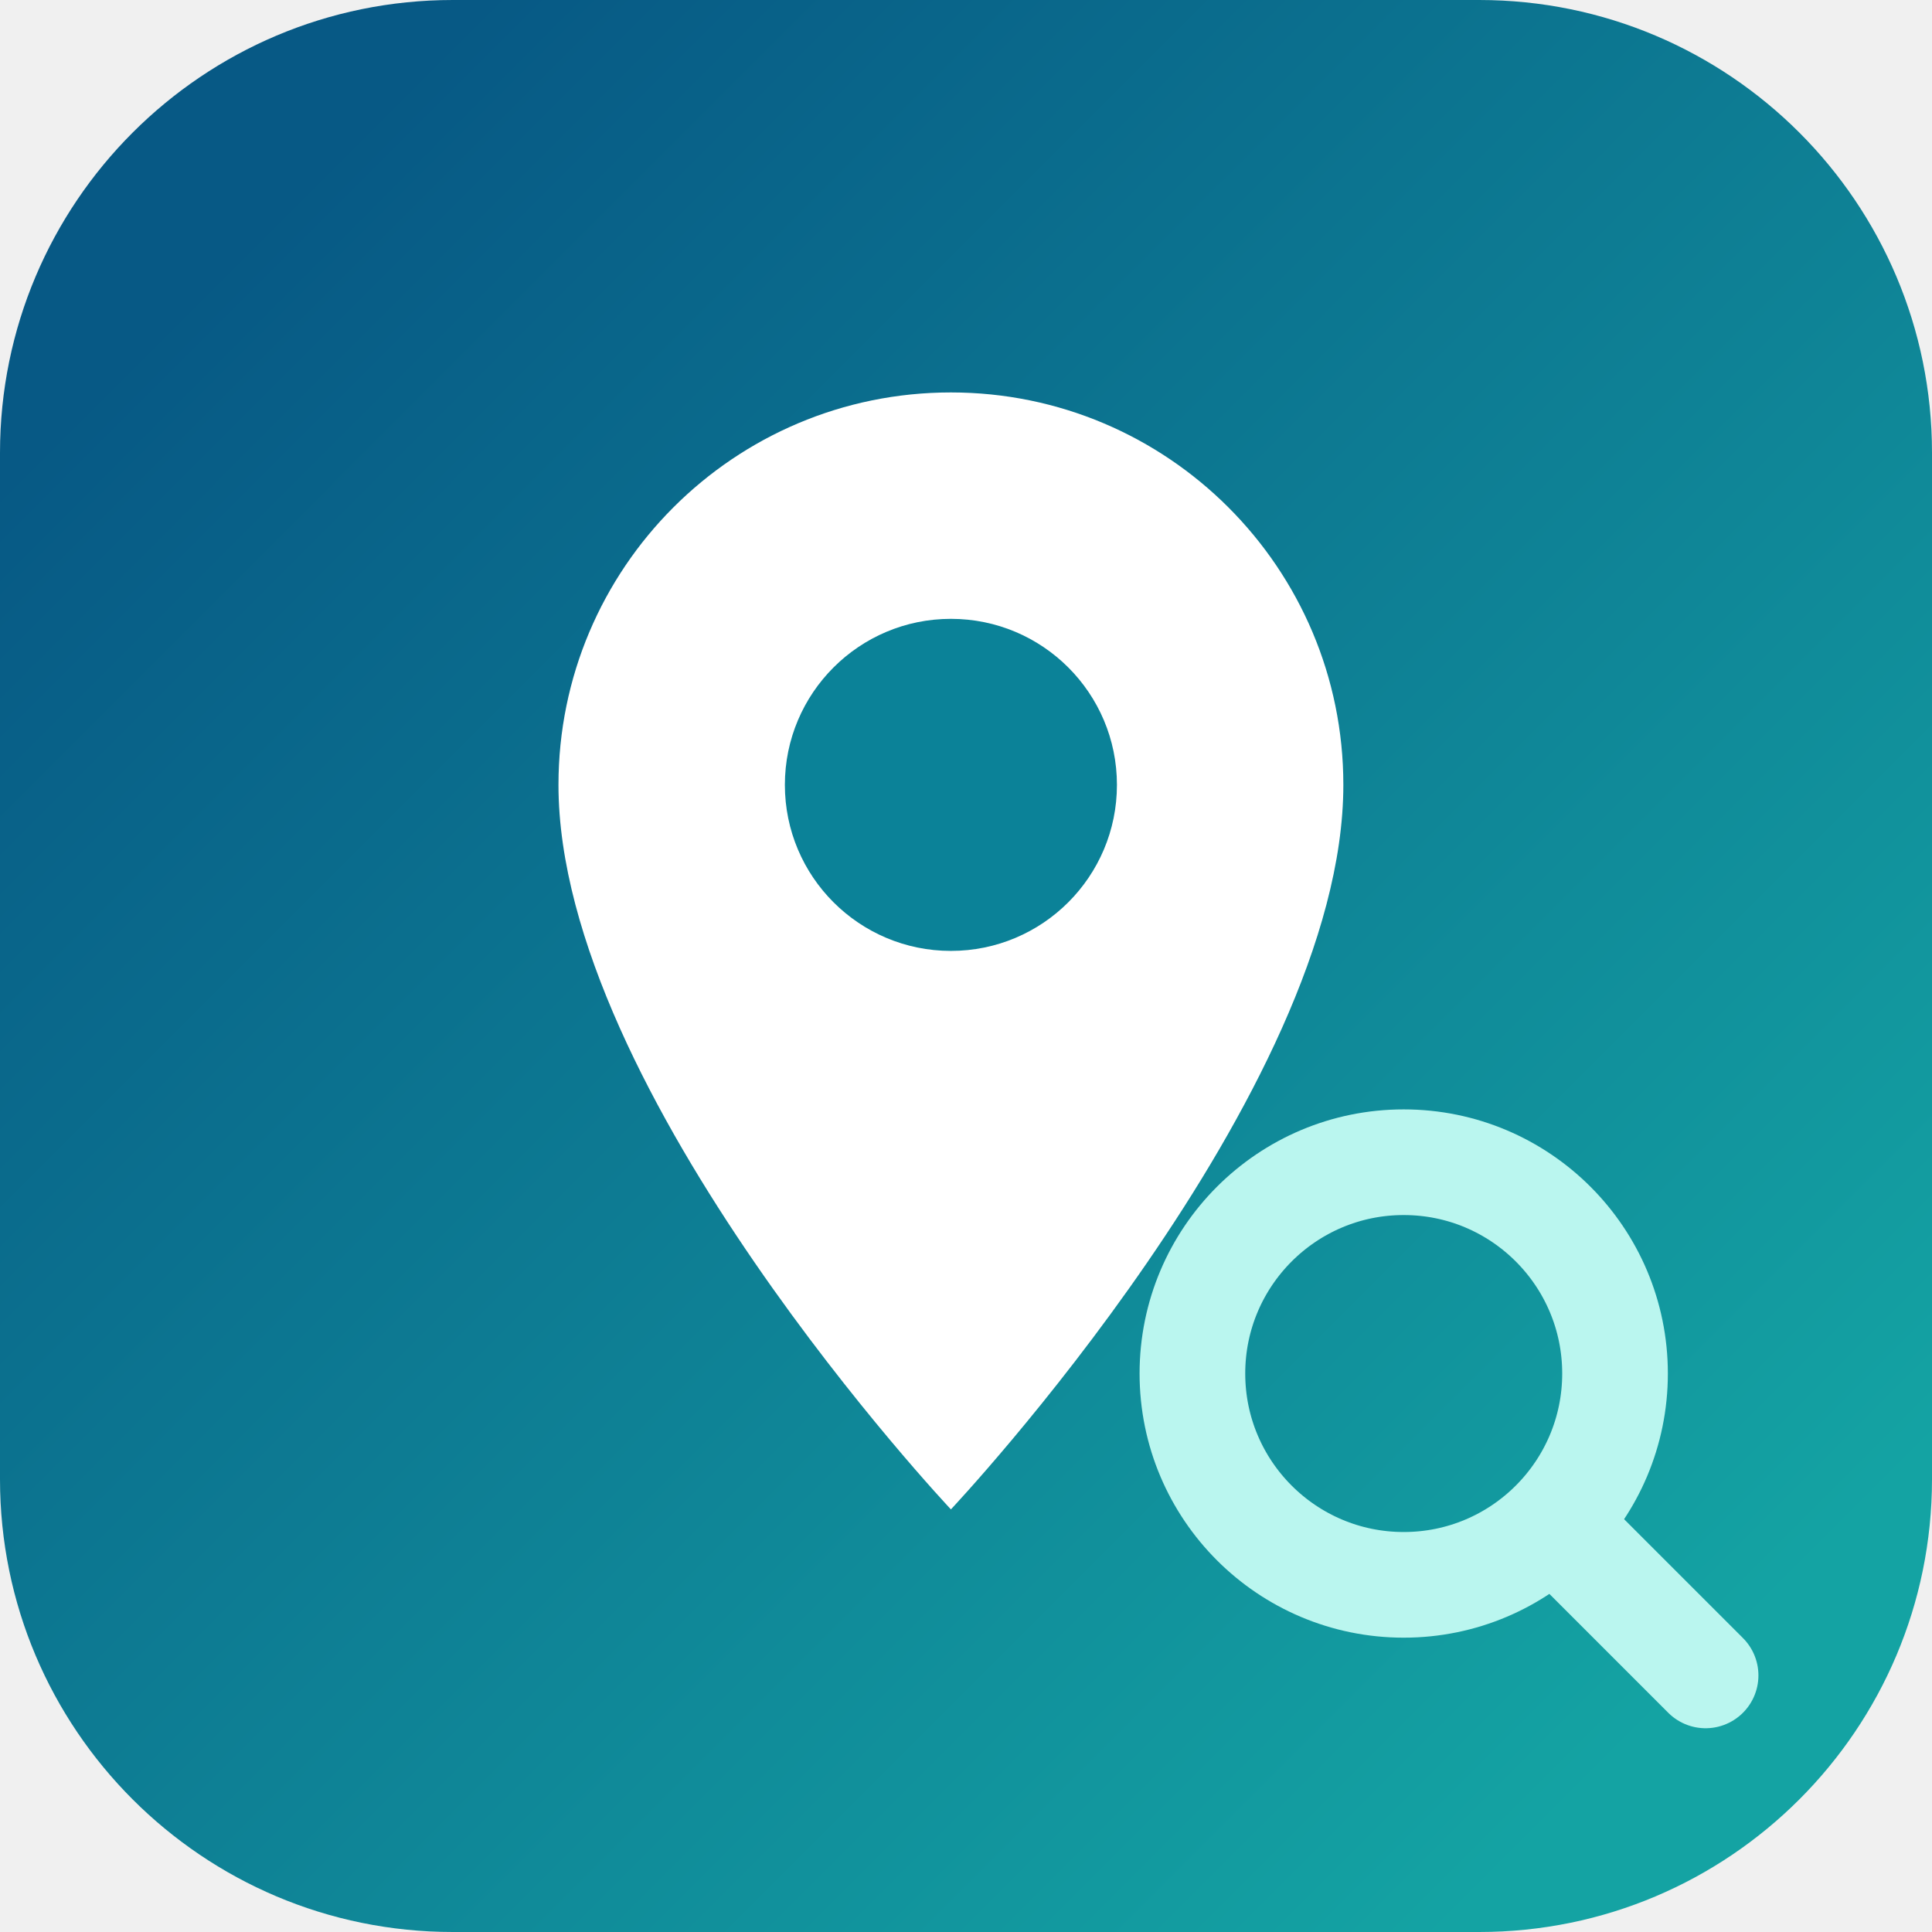
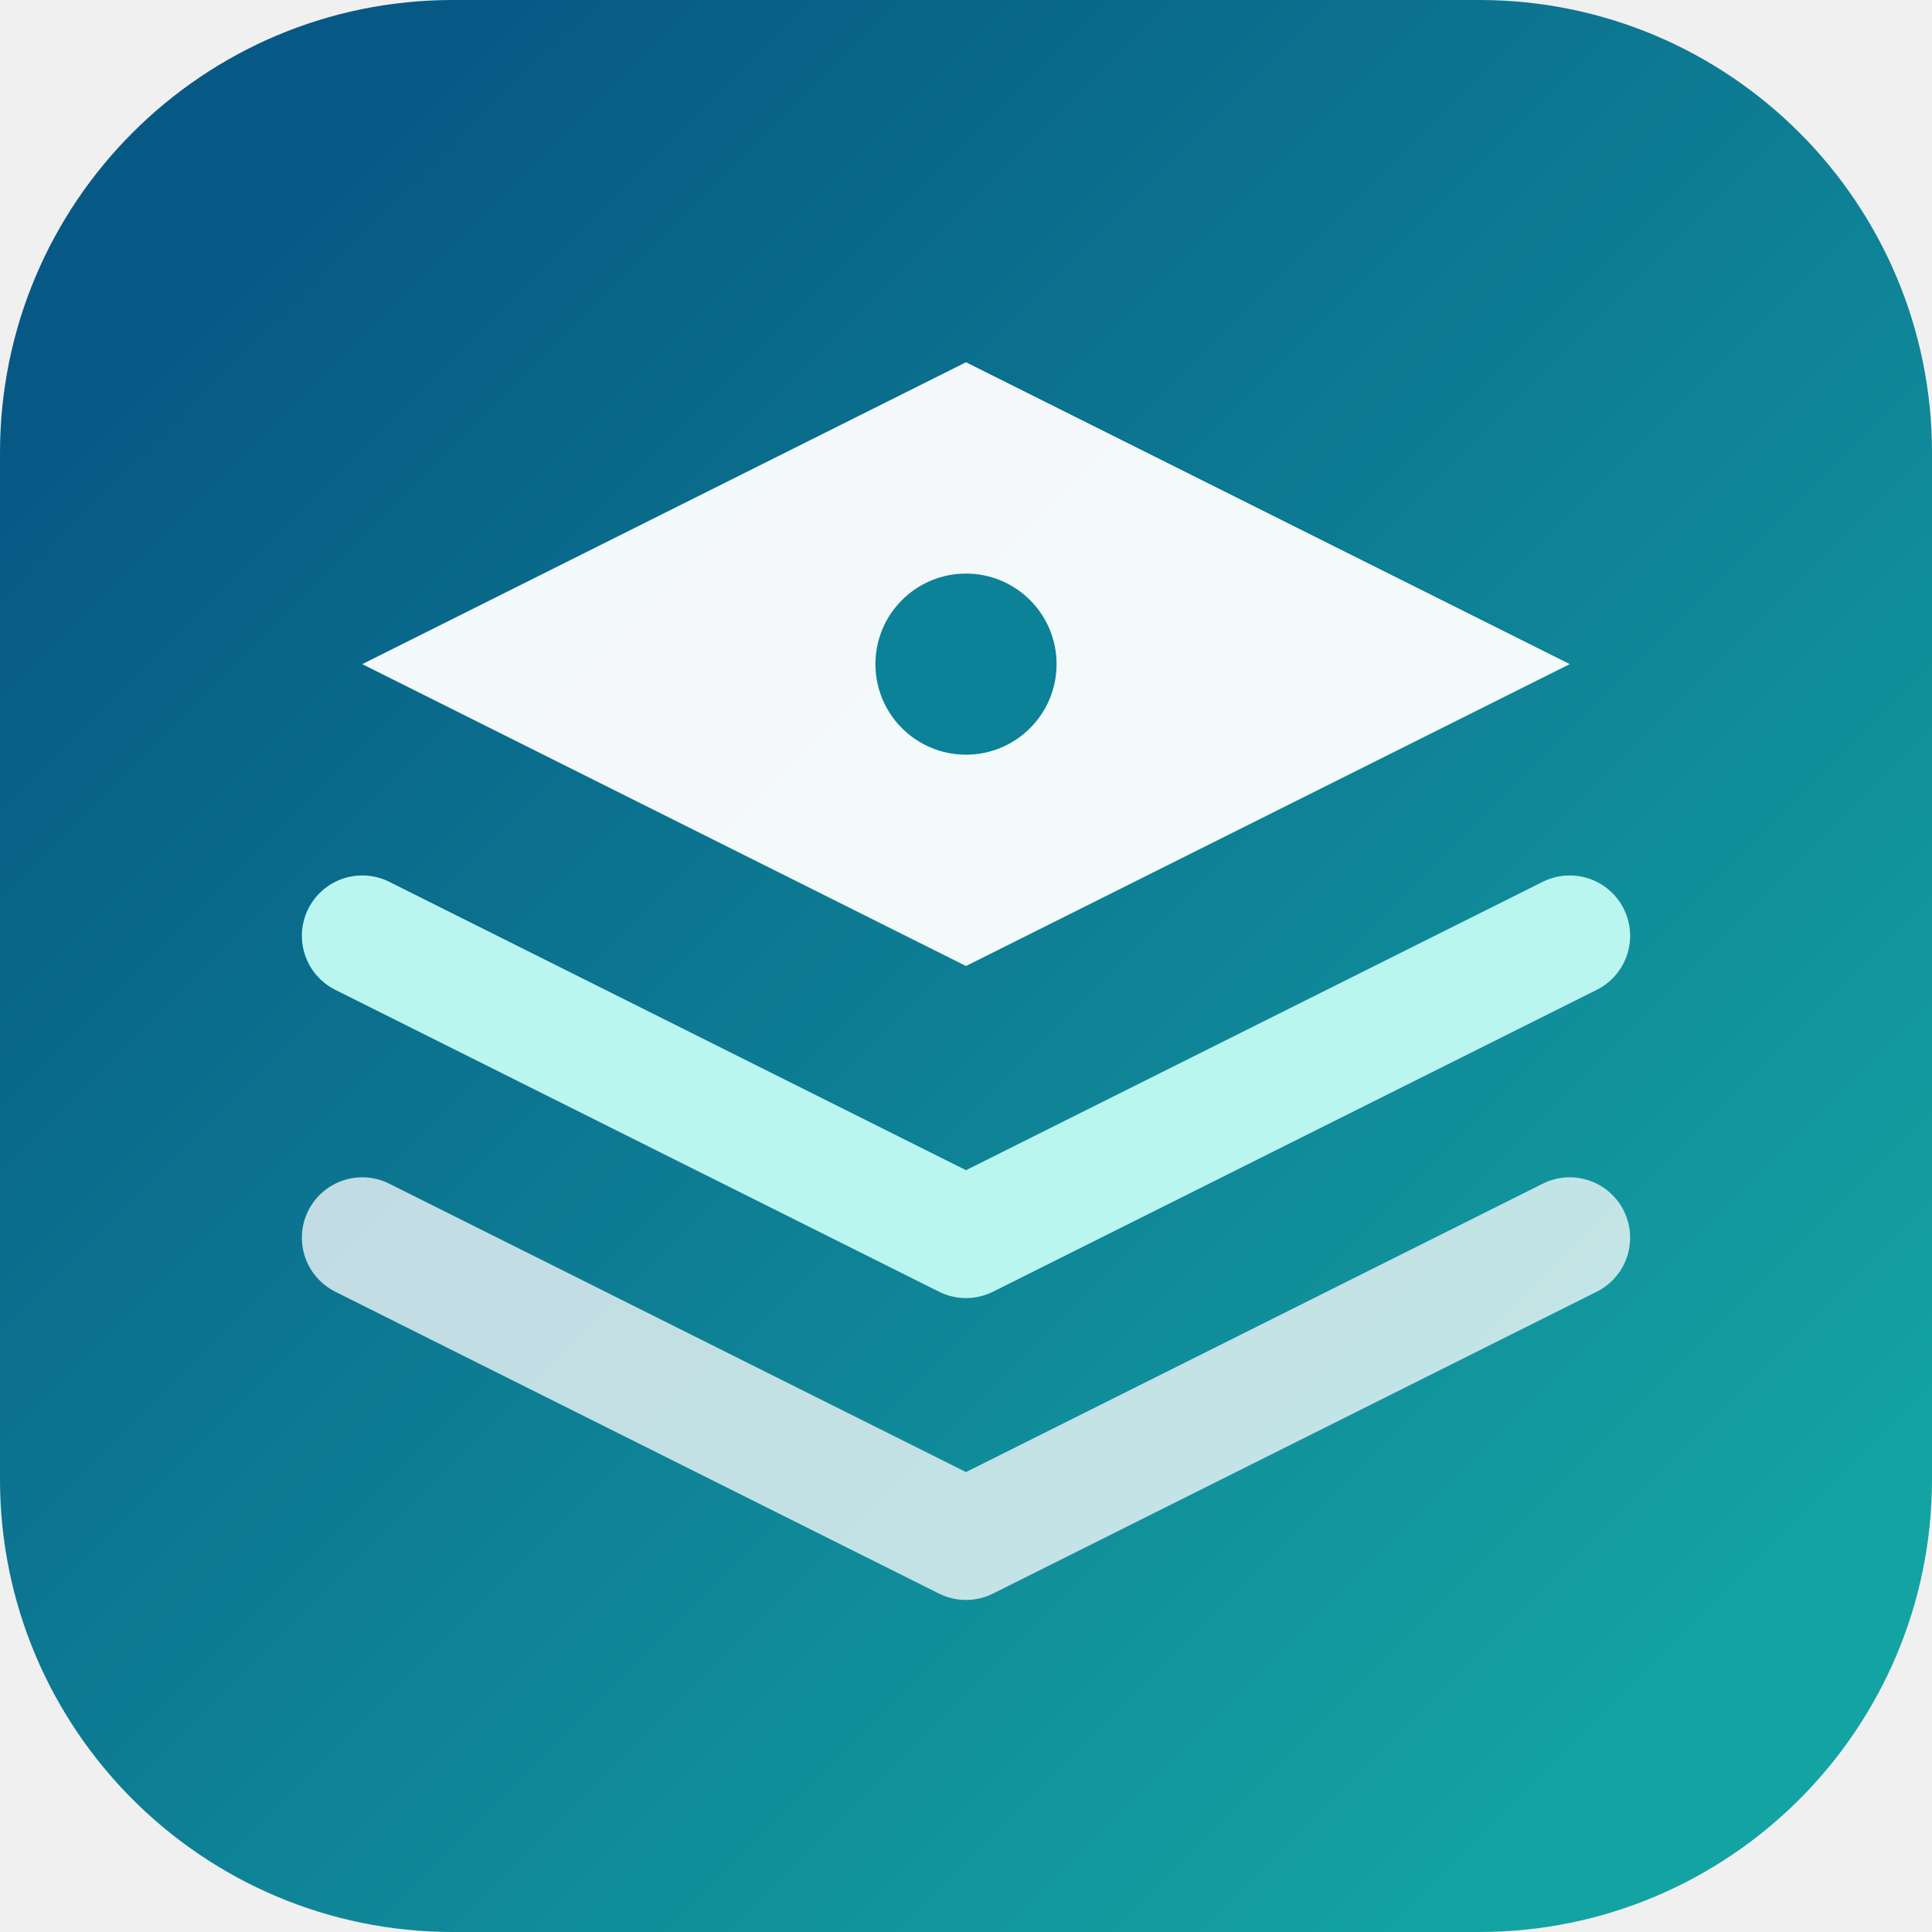
<svg xmlns="http://www.w3.org/2000/svg" viewBox="0 0 64 64">
  <defs>
    <linearGradient id="g" x1="8" y1="8" x2="56" y2="56" gradientUnits="userSpaceOnUse">
      <stop stop-color="#075985" />
      <stop offset="1" stop-color="#14a3a3" />
    </linearGradient>
  </defs>
  <rect width="64" height="64" rx="15" fill="url(#g)" />
-   <path d="M31.5 13a13 13 0 0 0-13 13c0 10.2 13 24 13 24s13-13.8 13-24a13 13 0 0 0-13-13Z" fill="#fff" />
-   <circle cx="31.5" cy="26" r="5.5" fill="#0b8298" />
-   <circle cx="46.5" cy="45.5" r="7" fill="none" stroke="#baf6ef" stroke-width="3.5" />
-   <path d="m51.5 50.5 5 5" stroke="#baf6ef" stroke-width="3.5" stroke-linecap="round" />
+   <path d="m32 12 20 10-20 10L12 22l20-10Z" fill="#fff" fill-opacity=".95" />
+   <path d="m12 31 20 10 20-10" fill="none" stroke="#baf6ef" stroke-width="4" stroke-linecap="round" stroke-linejoin="round" />
+   <path d="m12 41 20 10 20-10" fill="none" stroke="#fff" stroke-opacity=".75" stroke-width="4" stroke-linecap="round" stroke-linejoin="round" />
+   <circle cx="32" cy="22" r="3" fill="#0b8298" />
</svg>
